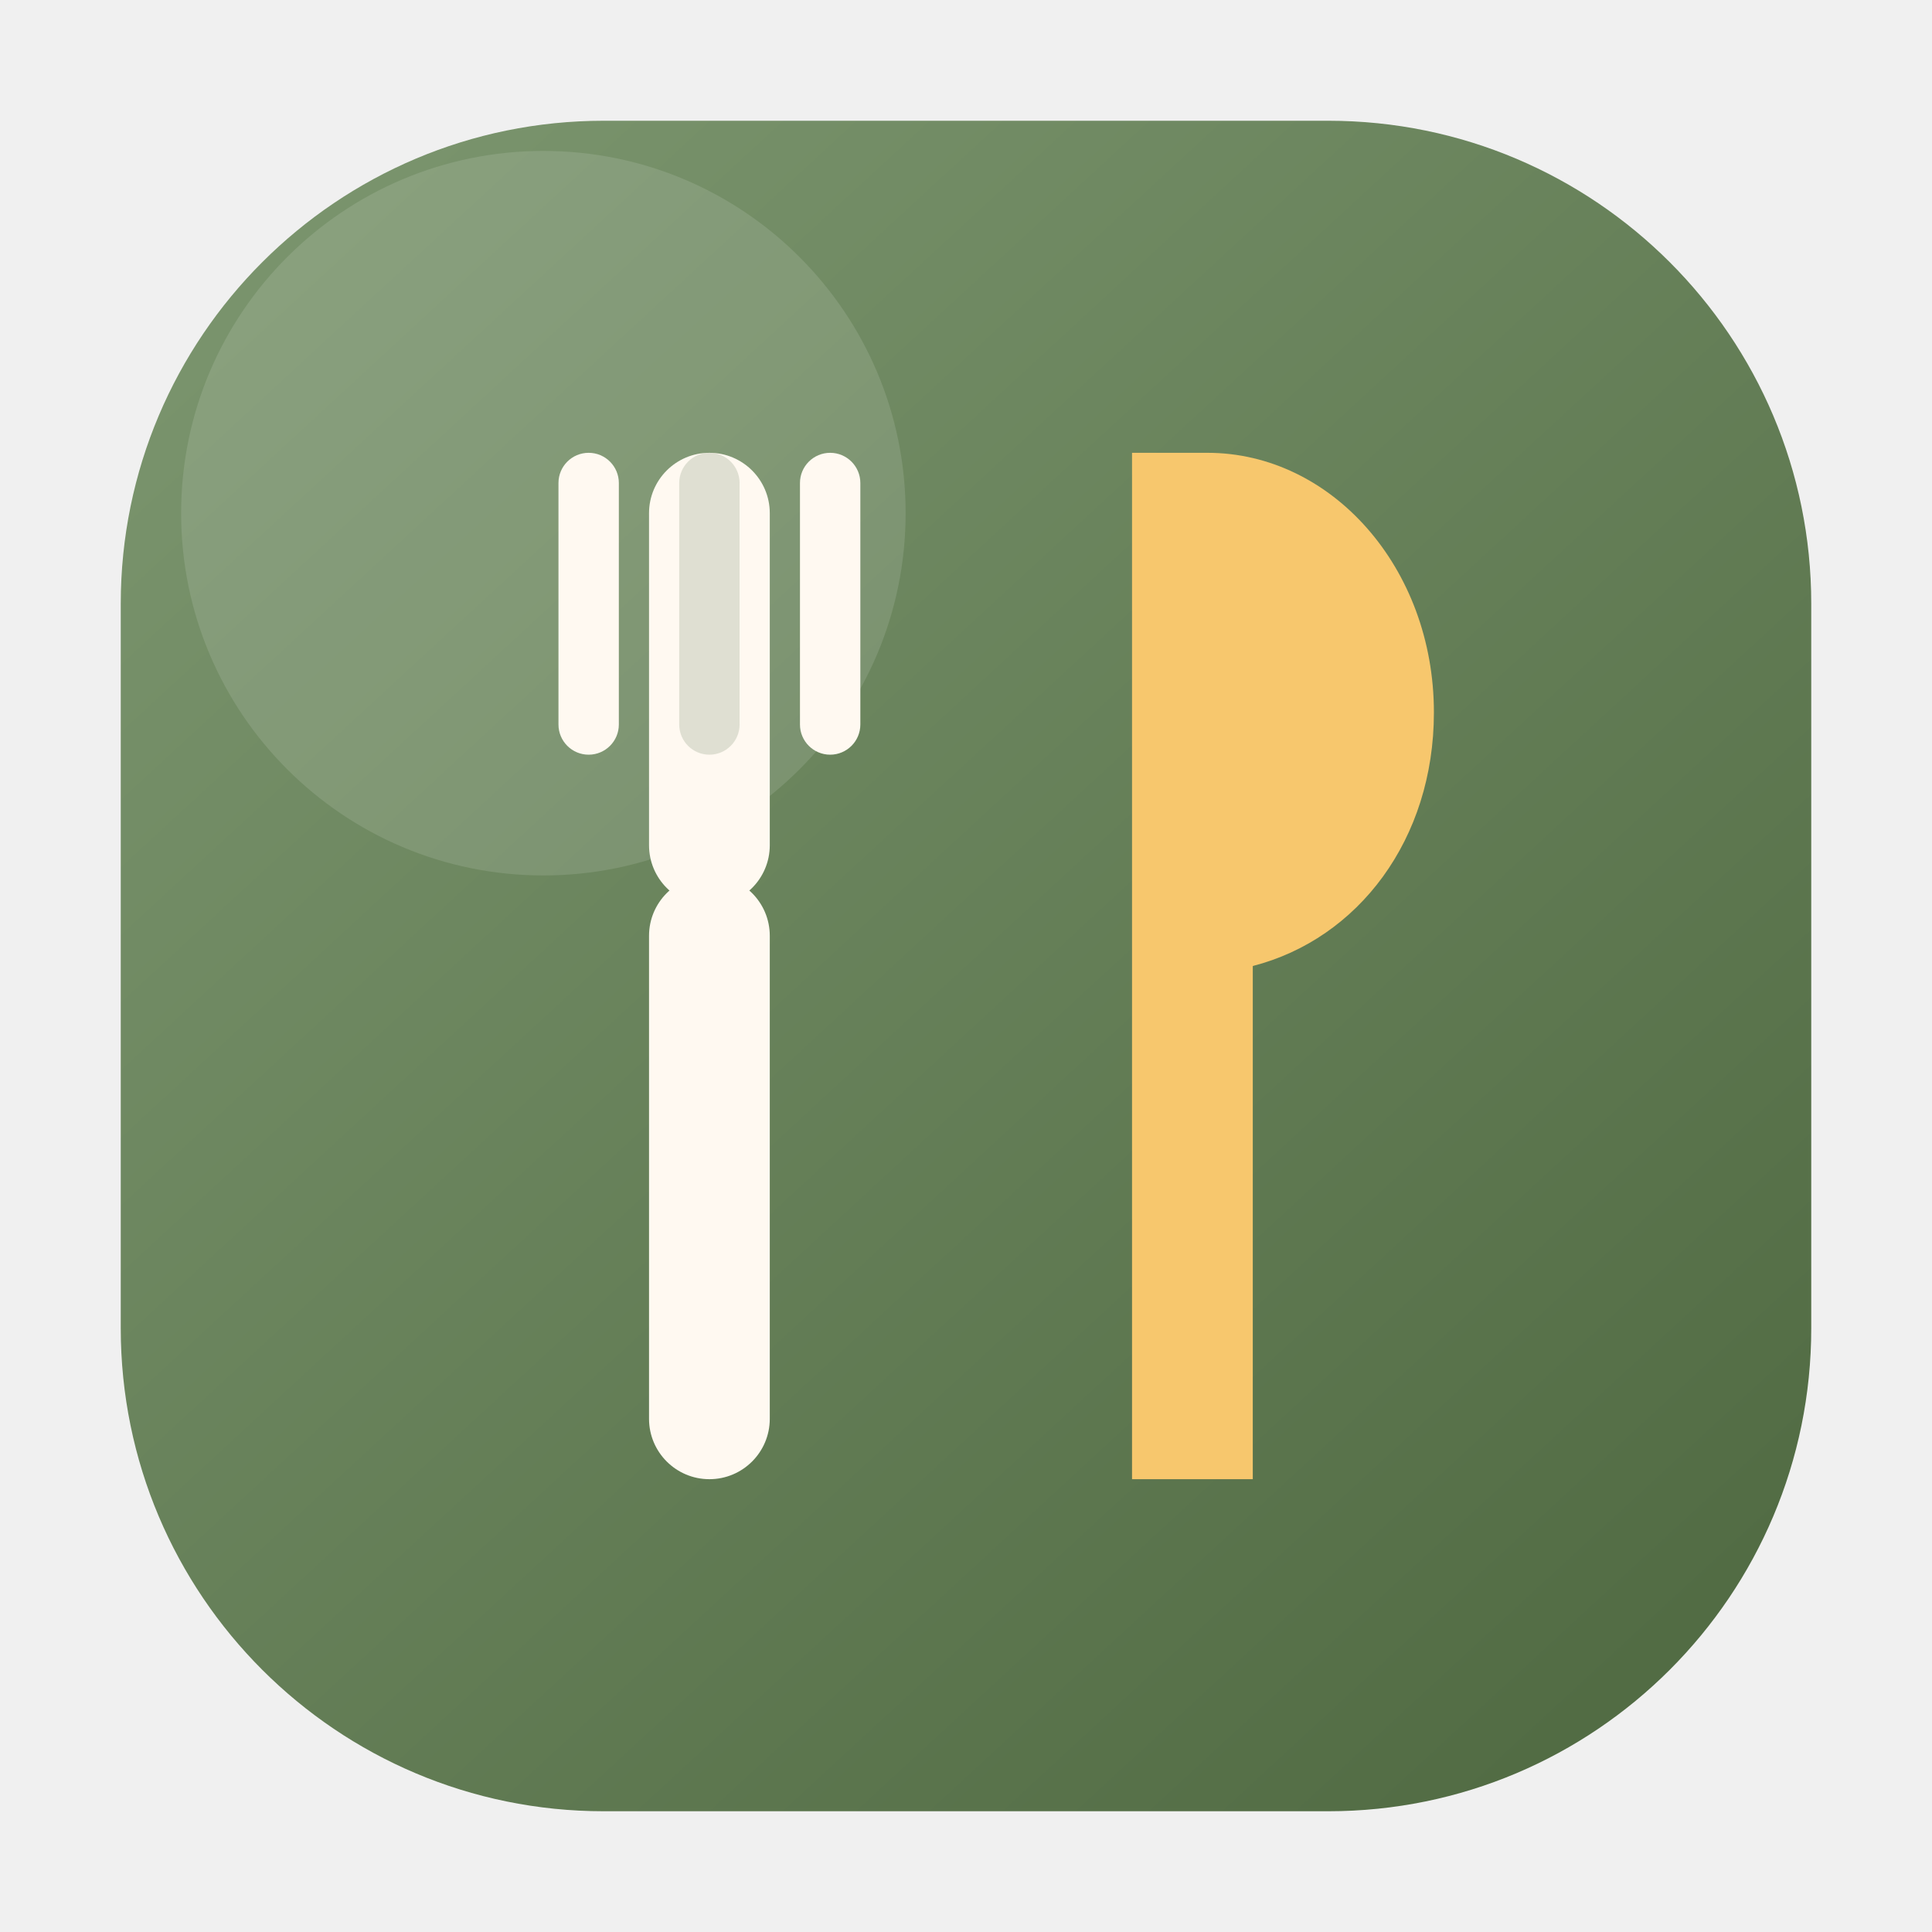
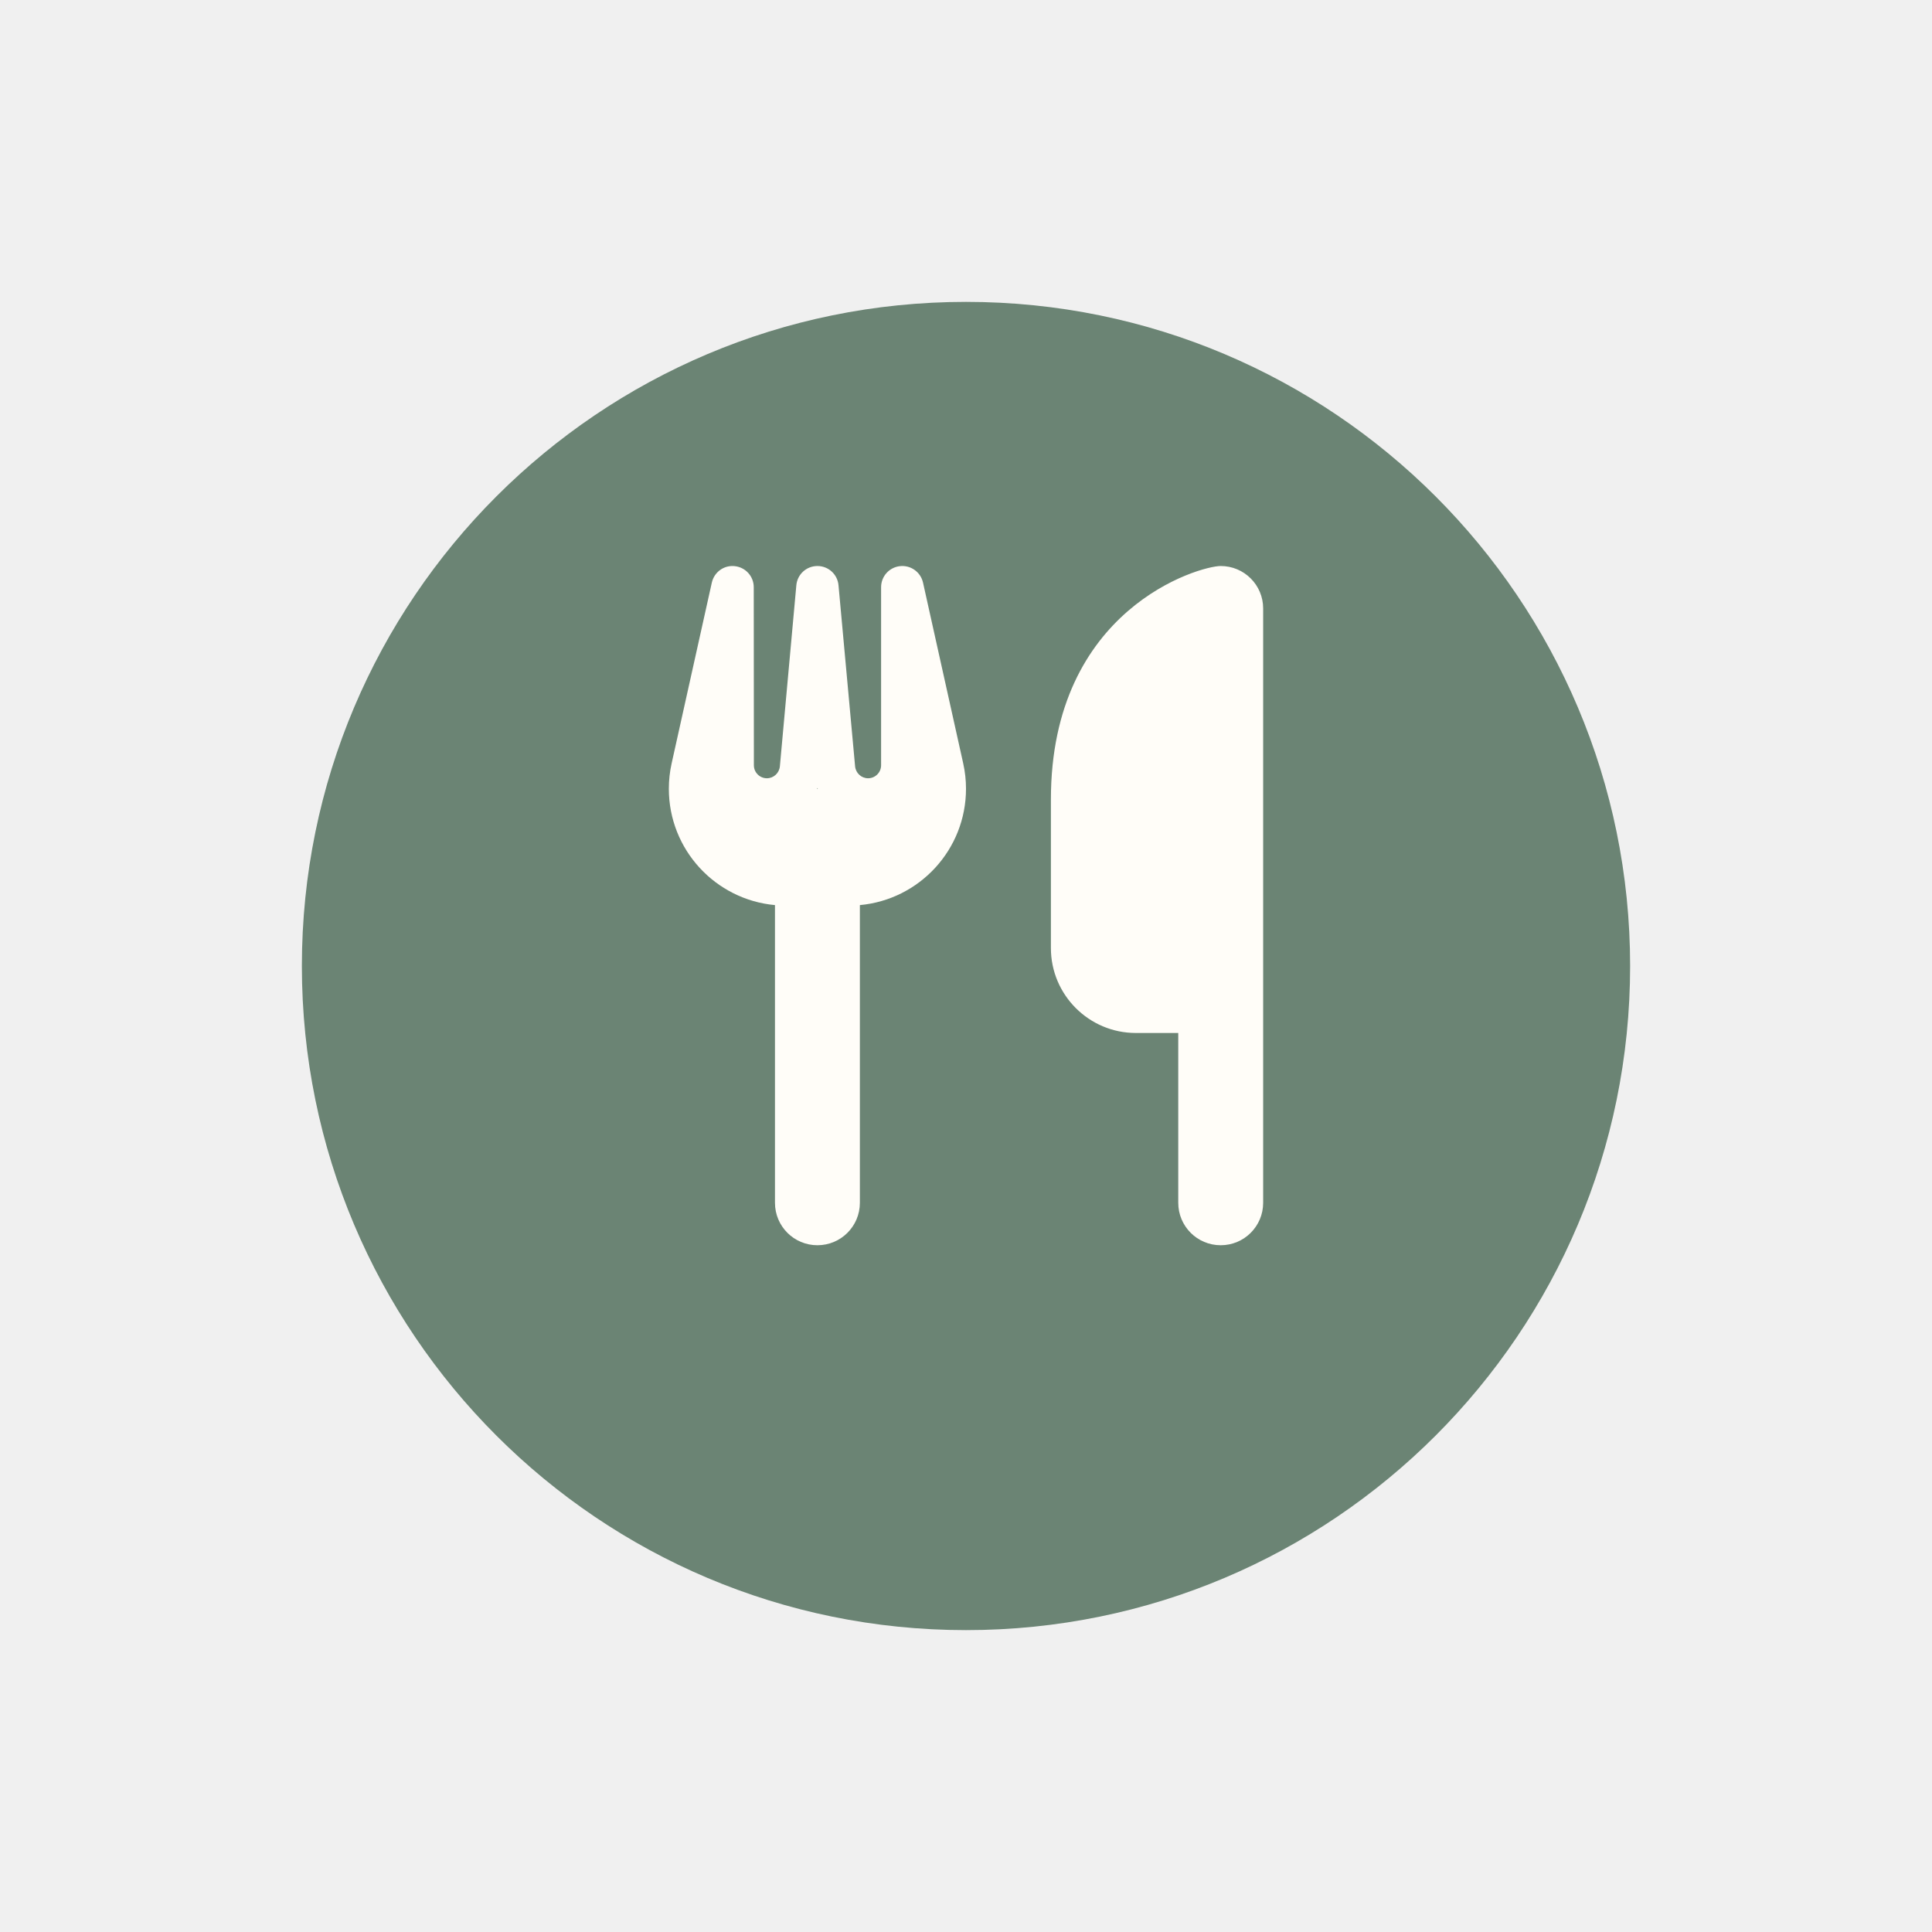
<svg xmlns="http://www.w3.org/2000/svg" viewBox="0 0 64 64" role="img" aria-label="Cookbook favicon">
-   <defs>
-     <linearGradient id="cookBg" x1="8" y1="6" x2="56" y2="58" gradientUnits="userSpaceOnUse">
-       <stop offset="0" stop-color="#7b956e" />
-       <stop offset="1" stop-color="#506a42" />
-     </linearGradient>
-   </defs>
-   <rect x="4" y="4" width="56" height="56" rx="16" fill="url(#cookBg)" />
-   <circle cx="18" cy="17" r="12" fill="#ffffff" opacity=".12" />
-   <rect x="21.5" y="15" width="4" height="15" rx="2" fill="#fff9f1" />
-   <rect x="18.5" y="15" width="2" height="10" rx="1" fill="#fff9f1" />
-   <rect x="22.5" y="15" width="2" height="10" rx="1" fill="#506a42" opacity=".18" />
-   <rect x="26.5" y="15" width="2" height="10" rx="1" fill="#fff9f1" />
-   <rect x="21.5" y="29" width="4" height="20" rx="2" fill="#fff9f1" />
-   <path d="M40 15c4.1 0 7.5 3.8 7.5 8.6 0 4.2-2.5 7.5-6 8.4V49h-4V15Z" fill="#f7c76d" />
+   <circle cx="32" cy="32" r="22" fill="#6b8474" />
+   <svg x="20.75" y="18.75" width="22.5" height="22.5" viewBox="0 0 448 512" aria-hidden="true">
+     <path fill="#fffdf8" d="M416 0C400 0 288 32 288 176l0 112c0 35.3 28.7 64 64 64l32 0 0 128c0 17.7 14.3 32 32 32s32-14.3 32-32l0-128 0-112 0-208c0-17.7-14.3-32-32-32zM64 16C64 7.8 57.9 1 49.7 .1S34.2 4.6 32.4 12.5L2.1 148.8C.7 155.1 0 161.5 0 167.9c0 45.9 35.1 83.6 80 87.7L80 480c0 17.7 14.3 32 32 32s32-14.3 32-32l0-224.4c44.9-4.1 80-41.8 80-87.7c0-6.4-.7-12.8-2.1-19.1L191.6 12.5c-1.8-8-9.3-13.3-17.4-12.4S160 7.8 160 16l0 134.2c0 5.4-4.4 9.8-9.8 9.8c-5.1 0-9.3-3.9-9.8-9L127.9 14.6C127.2 6.3 120.3 0 112 0s-15.2 6.3-15.9 14.6L83.7 151c-.5 5.1-4.7 9-9.8 9c-5.4 0-9.8-4.4-9.8-9.8L64 16zm48.3 152l-.3 0-.3 0 .3-.7 .3 .7z" />
+   </svg>
</svg>
